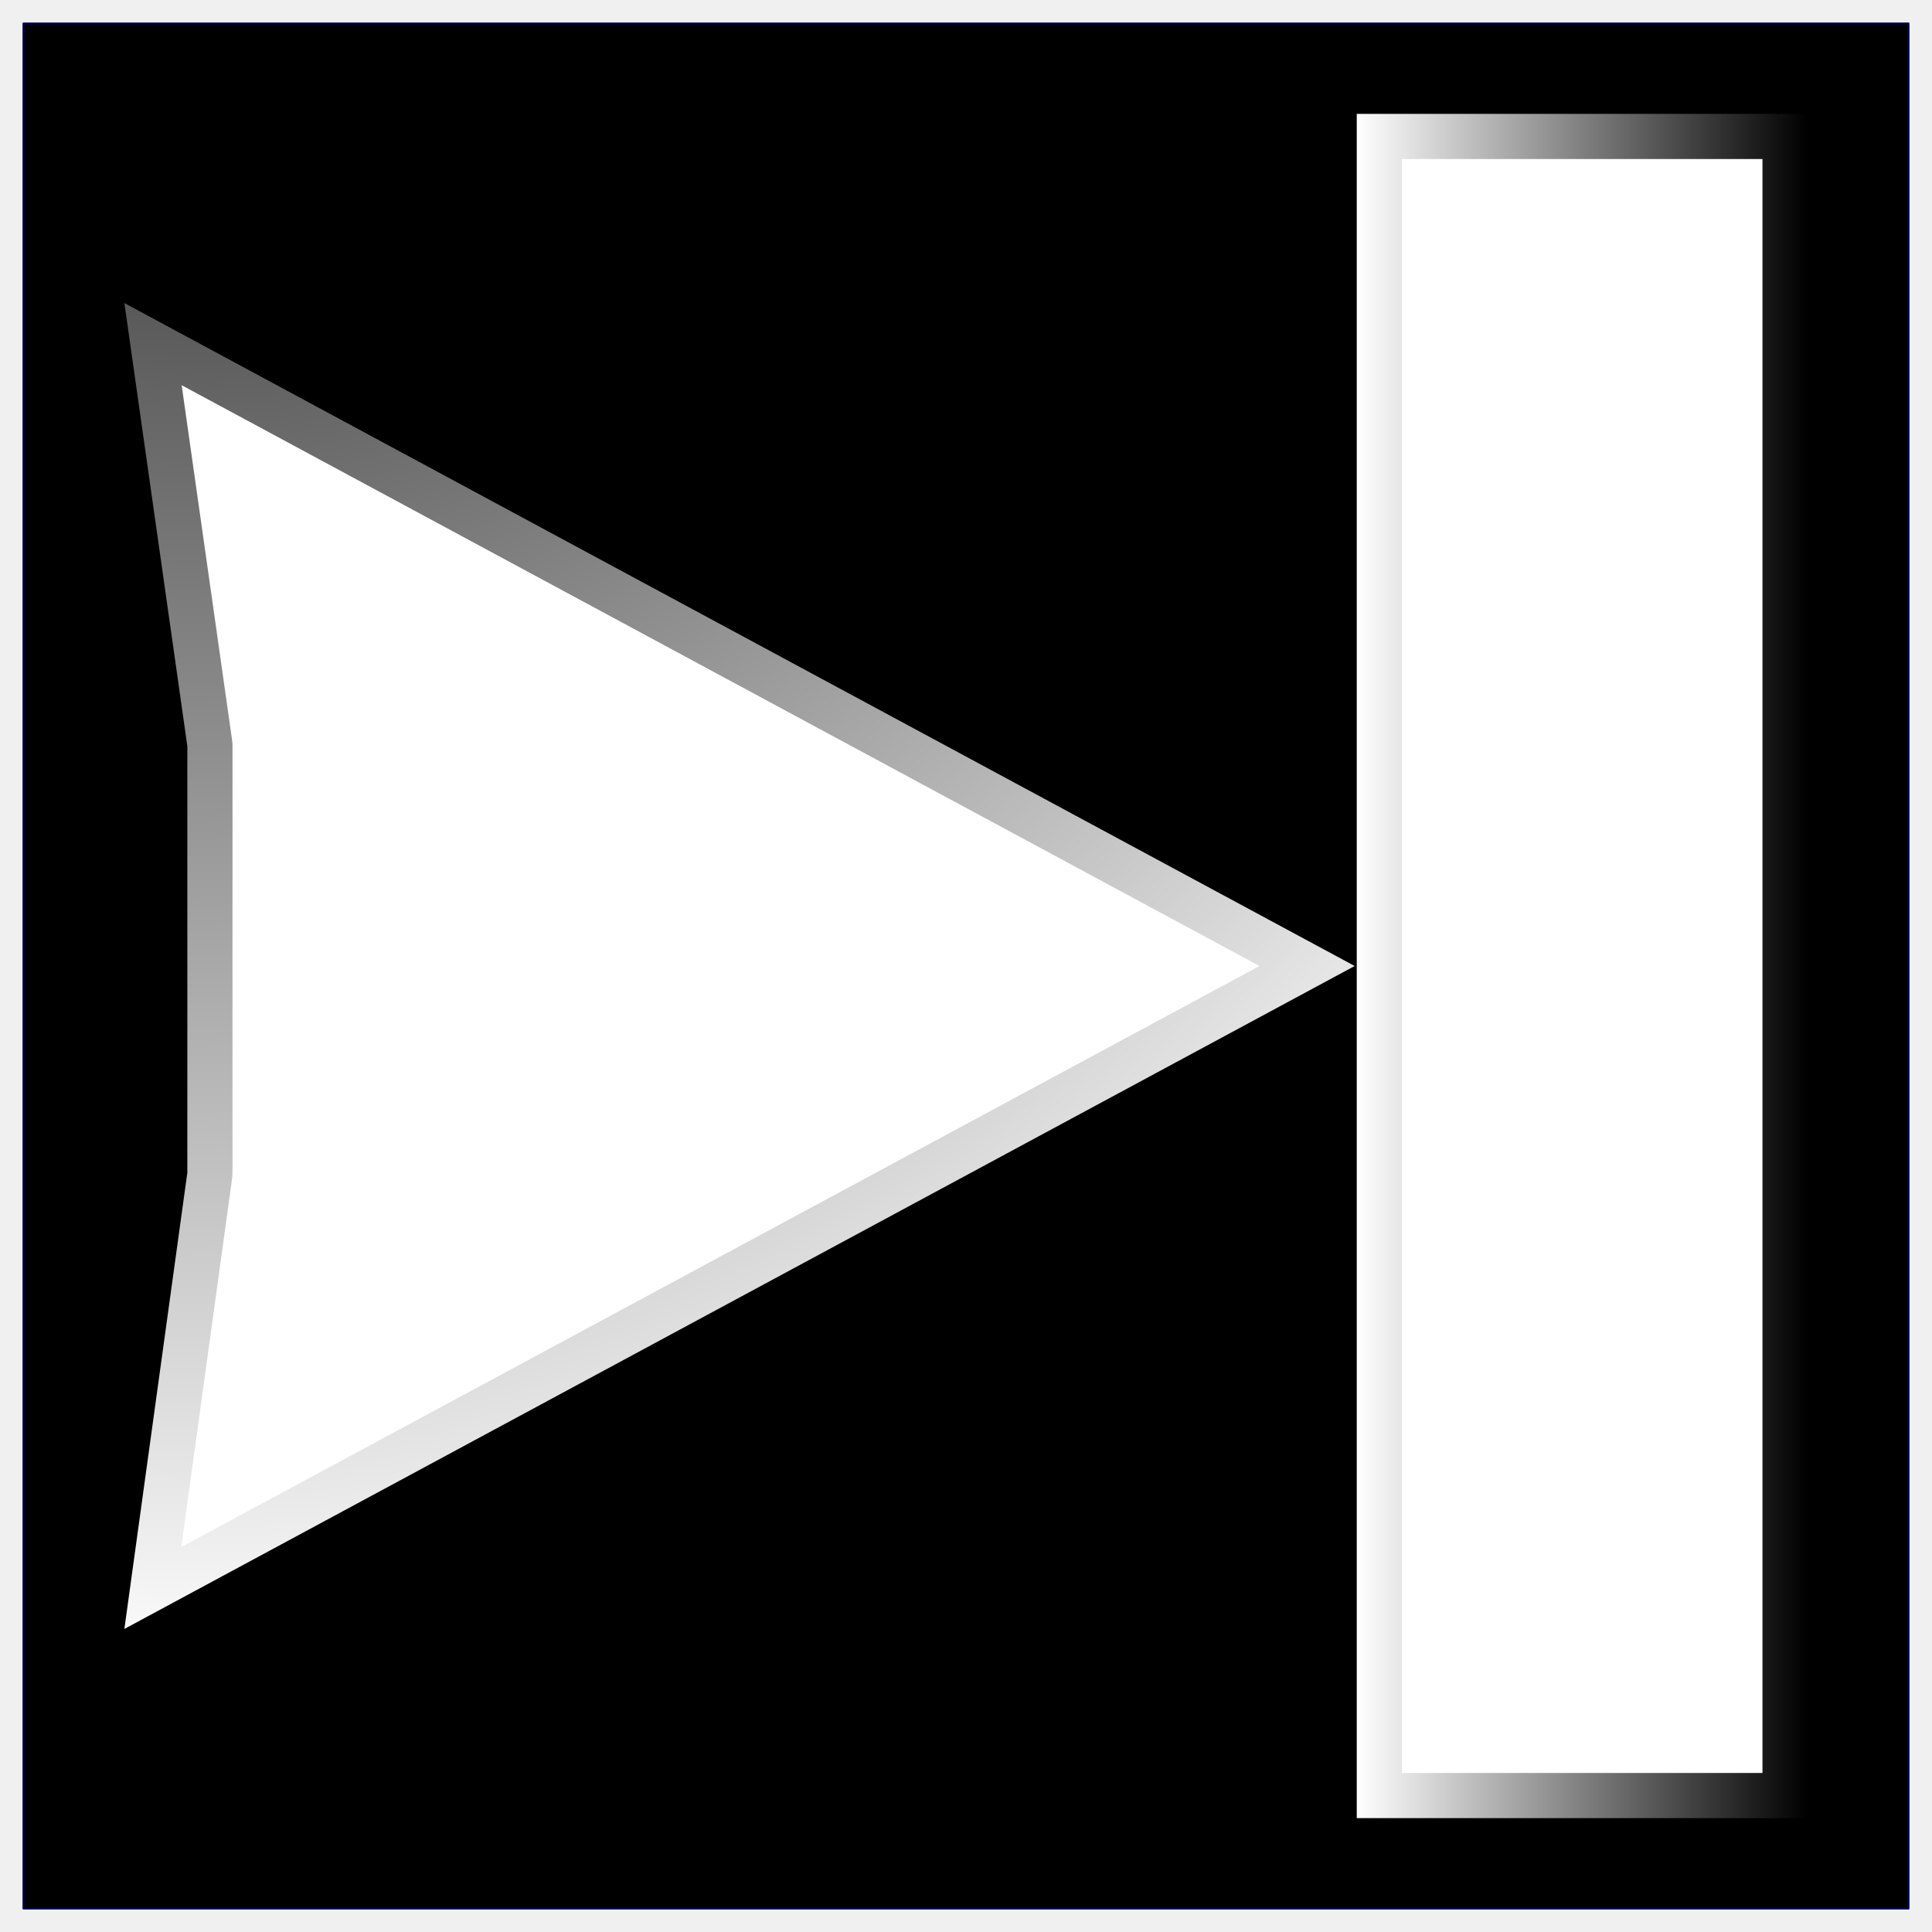
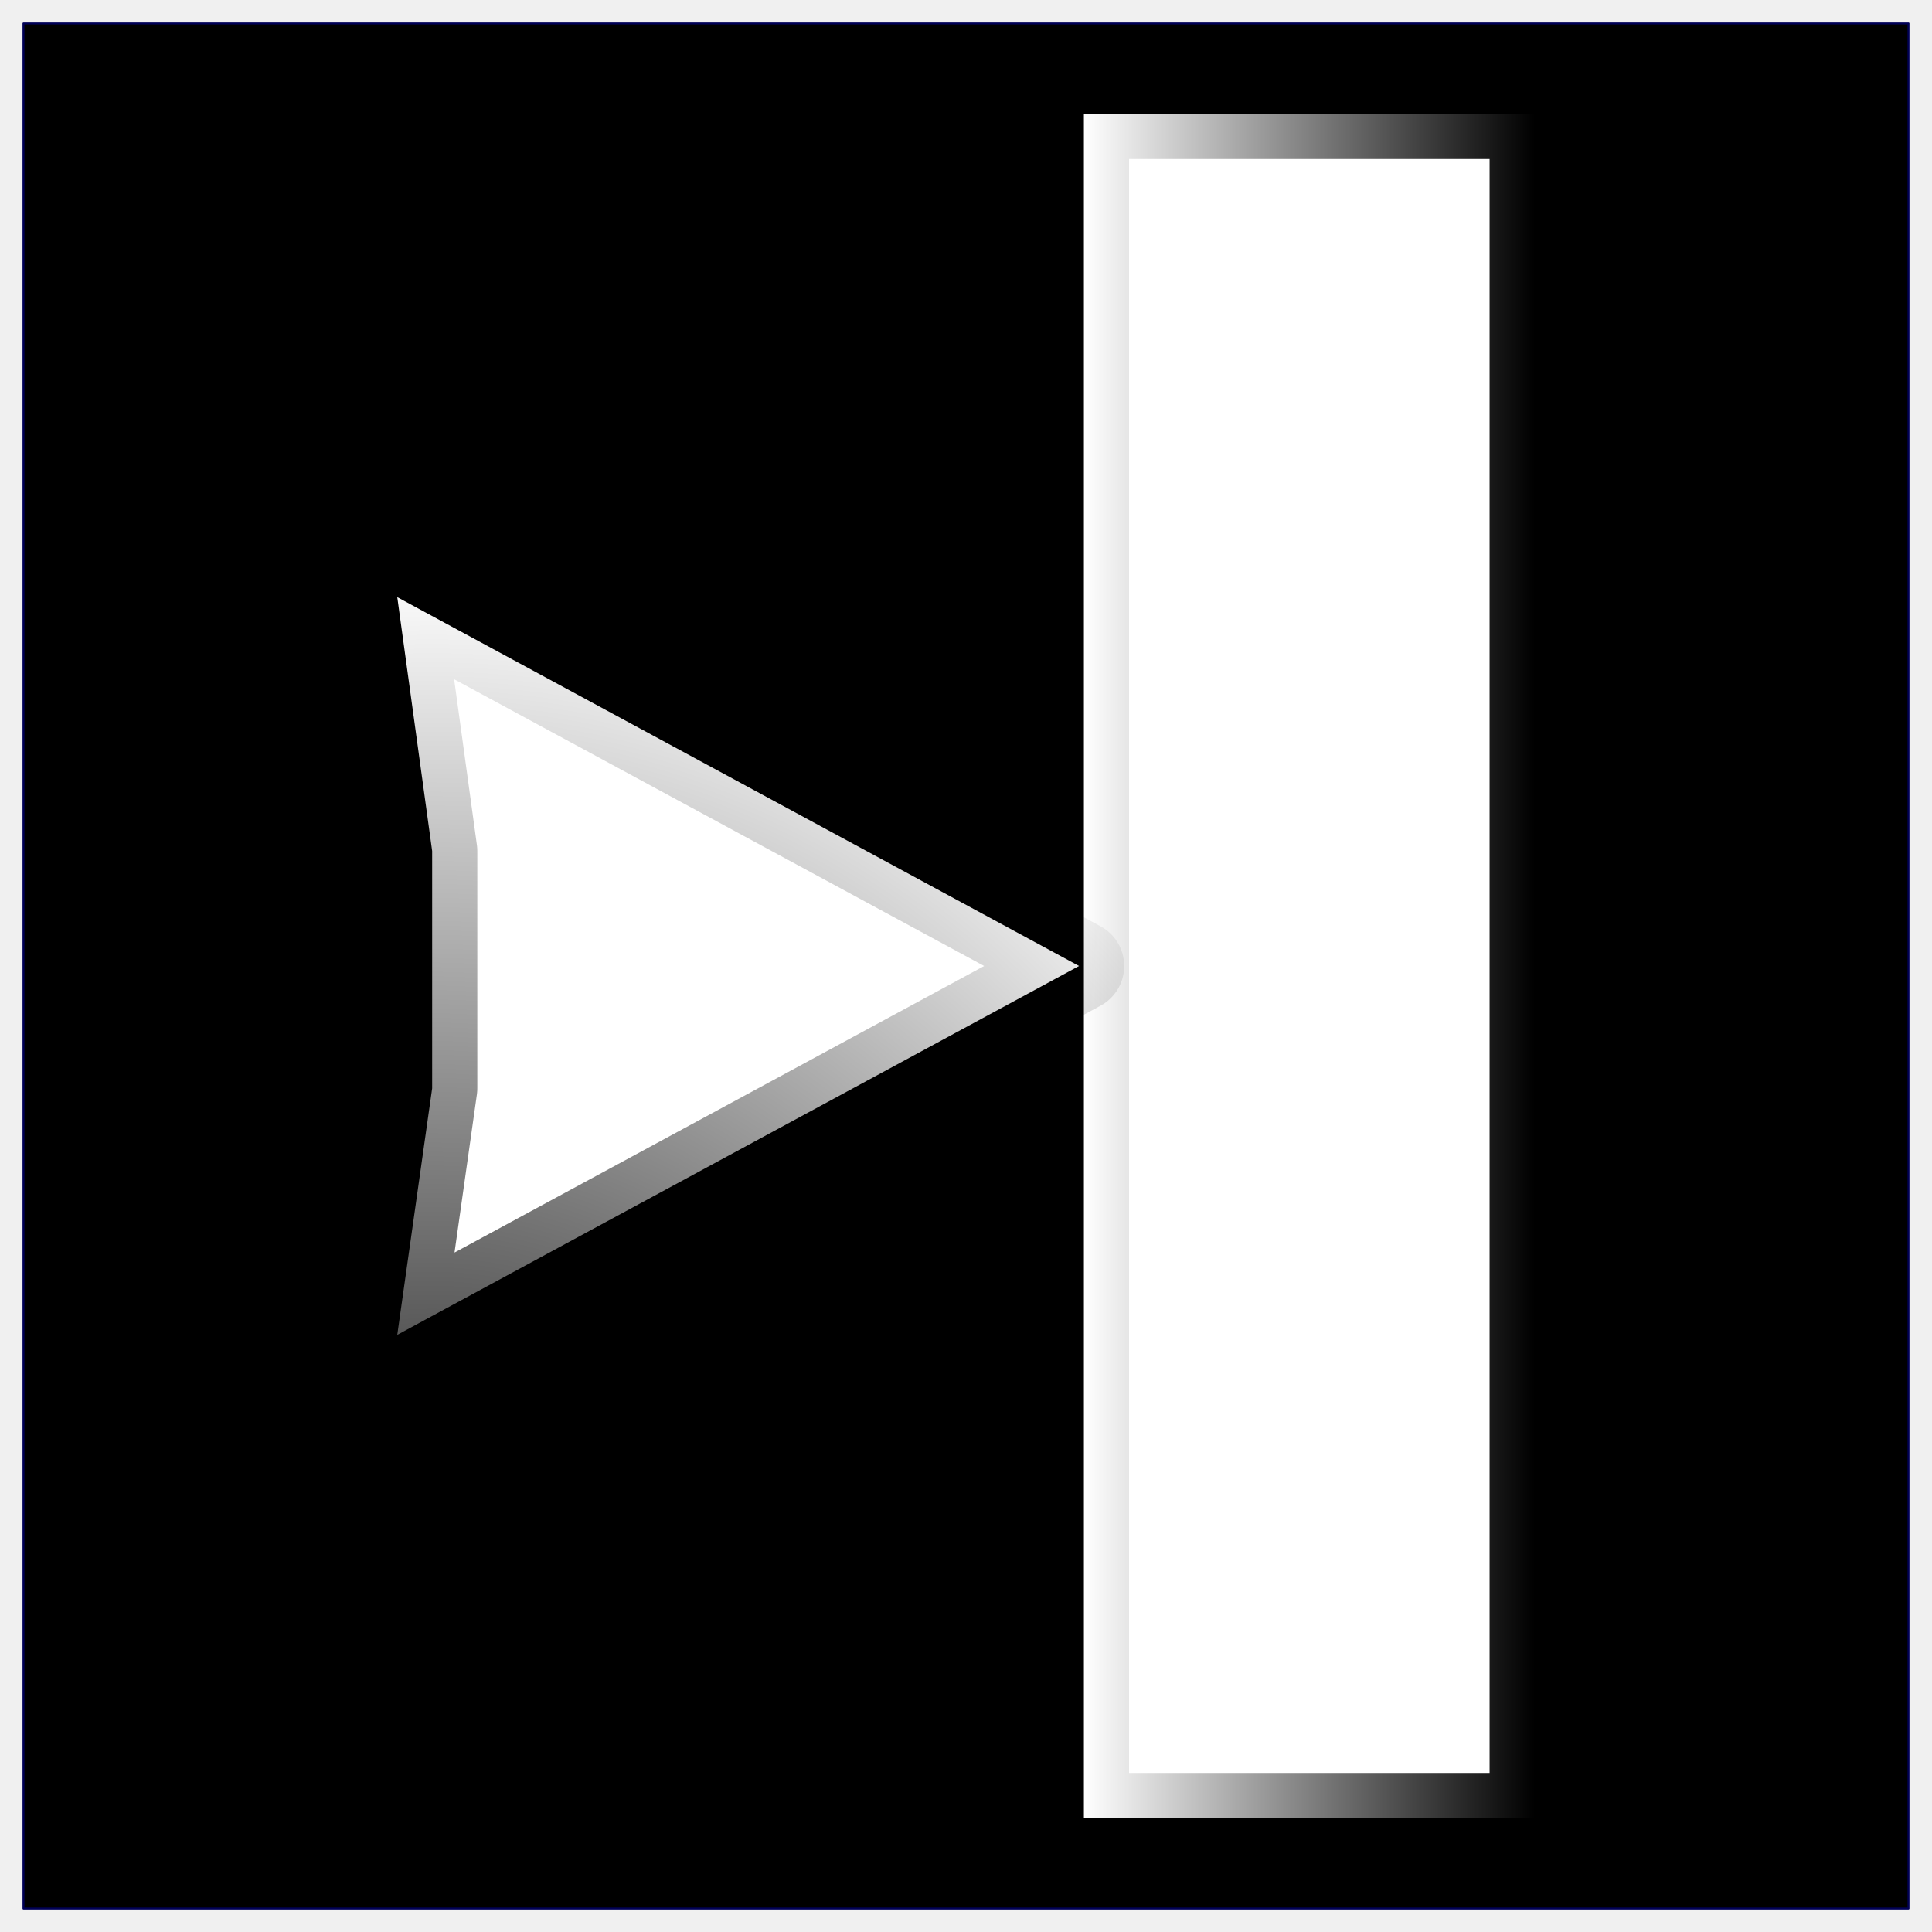
<svg xmlns="http://www.w3.org/2000/svg" xmlns:xlink="http://www.w3.org/1999/xlink" version="1.0" width="100" height="100" id="svg2">
  <defs id="defs4">
    <linearGradient id="linearGradient3189-6">
      <stop id="stop3191-9" style="stop-color:#000000;stop-opacity:1" offset="0" />
      <stop id="stop3193-3" style="stop-color:#000000;stop-opacity:0" offset="1" />
    </linearGradient>
    <radialGradient r="42.138" fy="48.854" fx="50.059" cy="48.854" cx="50.059" gradientTransform="matrix(-2.319372,0,0,2.599366,203.3606,-4.759739)" gradientUnits="userSpaceOnUse" id="radialGradient3136" xlink:href="#linearGradient3189-6" />
    <linearGradient xlink:href="#linearGradient3189-6" id="linearGradient3776" x1="-8.898" y1="50.703" x2="16.314" y2="50.703" gradientUnits="userSpaceOnUse" gradientTransform="matrix(0.9256103,0,0,1.400188,11.62619,-21.24429)" />
-     <radialGradient xlink:href="#linearGradient3189-6" id="radialGradient3782" gradientUnits="userSpaceOnUse" gradientTransform="matrix(-2.319372,0,0,2.599366,203.3606,-4.759739)" cx="50.059" cy="48.854" fx="50.059" fy="48.854" r="42.138" />
-     <linearGradient xlink:href="#linearGradient3189-6" id="linearGradient3784" gradientUnits="userSpaceOnUse" gradientTransform="matrix(0.9256103,0,0,1.400188,11.62619,-21.24429)" x1="-8.898" y1="50.703" x2="16.314" y2="50.703" />
+     <linearGradient xlink:href="#linearGradient3189-6" id="linearGradient3099" gradientUnits="userSpaceOnUse" gradientTransform="matrix(0.9256103,0,0,1.400188,-85.32557,-120.9943)" x1="-8.898" y1="50.703" x2="16.314" y2="50.703" />
+     <radialGradient r="42.138" fy="48.854" fx="50.059" cy="48.854" cx="50.059" gradientTransform="matrix(1.28534,0,0,1.446221,-58.14792,19.67217)" gradientUnits="userSpaceOnUse" id="radialGradient3013" xlink:href="#linearGradient3189-6-0" />
+     <linearGradient id="linearGradient3189-6-0">
+       <stop id="stop3191-9-2" style="stop-color:#000000;stop-opacity:1" offset="0" />
+       <stop id="stop3193-3-6" style="stop-color:#000000;stop-opacity:0" offset="1" />
+     </linearGradient>
+     <radialGradient r="42.138" fy="48.854" fx="50.059" cy="48.854" cx="50.059" gradientTransform="matrix(1.28534,0,0,1.446221,-27.85131,19.67217)" gradientUnits="userSpaceOnUse" id="radialGradient3092" xlink:href="#linearGradient3189-6-0" />
+     <linearGradient xlink:href="#linearGradient3189-6" id="linearGradient3125" gradientUnits="userSpaceOnUse" gradientTransform="matrix(0.9256103,0,0,1.400188,-85.32557,-120.9943)" x1="-8.898" y1="50.703" x2="16.314" y2="50.703" />
+     <radialGradient xlink:href="#linearGradient3189-6-0" id="radialGradient3127" gradientUnits="userSpaceOnUse" gradientTransform="matrix(1.28534,0,0,1.446221,-27.85131,19.67217)" cx="50.059" cy="48.854" fx="50.059" fy="48.854" r="42.138" />
  </defs>
  <rect style="fill:#000000;fill-opacity:1;stroke:#000056;stroke-width:0.1;stroke-linejoin:round;stroke-miterlimit:4;stroke-opacity:1;stroke-dasharray:none;stroke-dashoffset:0" id="rect2990" width="97.569" height="97.569" x="1.215" y="1.215" />
-   <g id="g3778" transform="matrix(-1,0,0,-1,96.95176,99.75)">
-     <path d="M 87.255,39.053 90.514,15.436 26.834,49.75 90.514,84.064 87.255,61.131 c 0,-7.359 0,-14.718 0,-22.078 z" id="path3176" style="fill:#ffffff;fill-opacity:1;fill-rule:evenodd;stroke:url(#radialGradient3782);stroke-width:4.674;stroke-linecap:round;stroke-linejoin:round;stroke-miterlimit:4;stroke-opacity:1;stroke-dasharray:none;stroke-dashoffset:0" />
-     <rect y="5.644" x="3.39" height="88.212" width="23.336" id="rect3000" style="fill:#ffffff;fill-opacity:1;stroke:url(#linearGradient3784);stroke-width:4.674;stroke-miterlimit:4;stroke-dasharray:none" />
+   <g id="g3121" transform="translate(-14.12382,0)">
+     <rect transform="scale(-1,-1)" y="-94.106" x="-93.562" height="88.212" width="23.336" id="rect3000" style="fill:#ffffff;fill-opacity:1;stroke:url(#linearGradient3125);stroke-width:4.674;stroke-miterlimit:4;stroke-dasharray:none" />
+     <path d="M 36.492,44.049 34.686,30.908 69.975,50 34.686,69.092 36.492,56.332 c 0,-4.094 0,-8.189 0,-12.283 z" id="path3176-0" style="fill:#ffffff;fill-opacity:1;fill-rule:evenodd;stroke:url(#radialGradient3127);stroke-width:4.674;stroke-linecap:round;stroke-linejoin:round;stroke-miterlimit:4;stroke-opacity:1;stroke-dasharray:none;stroke-dashoffset:0" />
  </g>
</svg>
